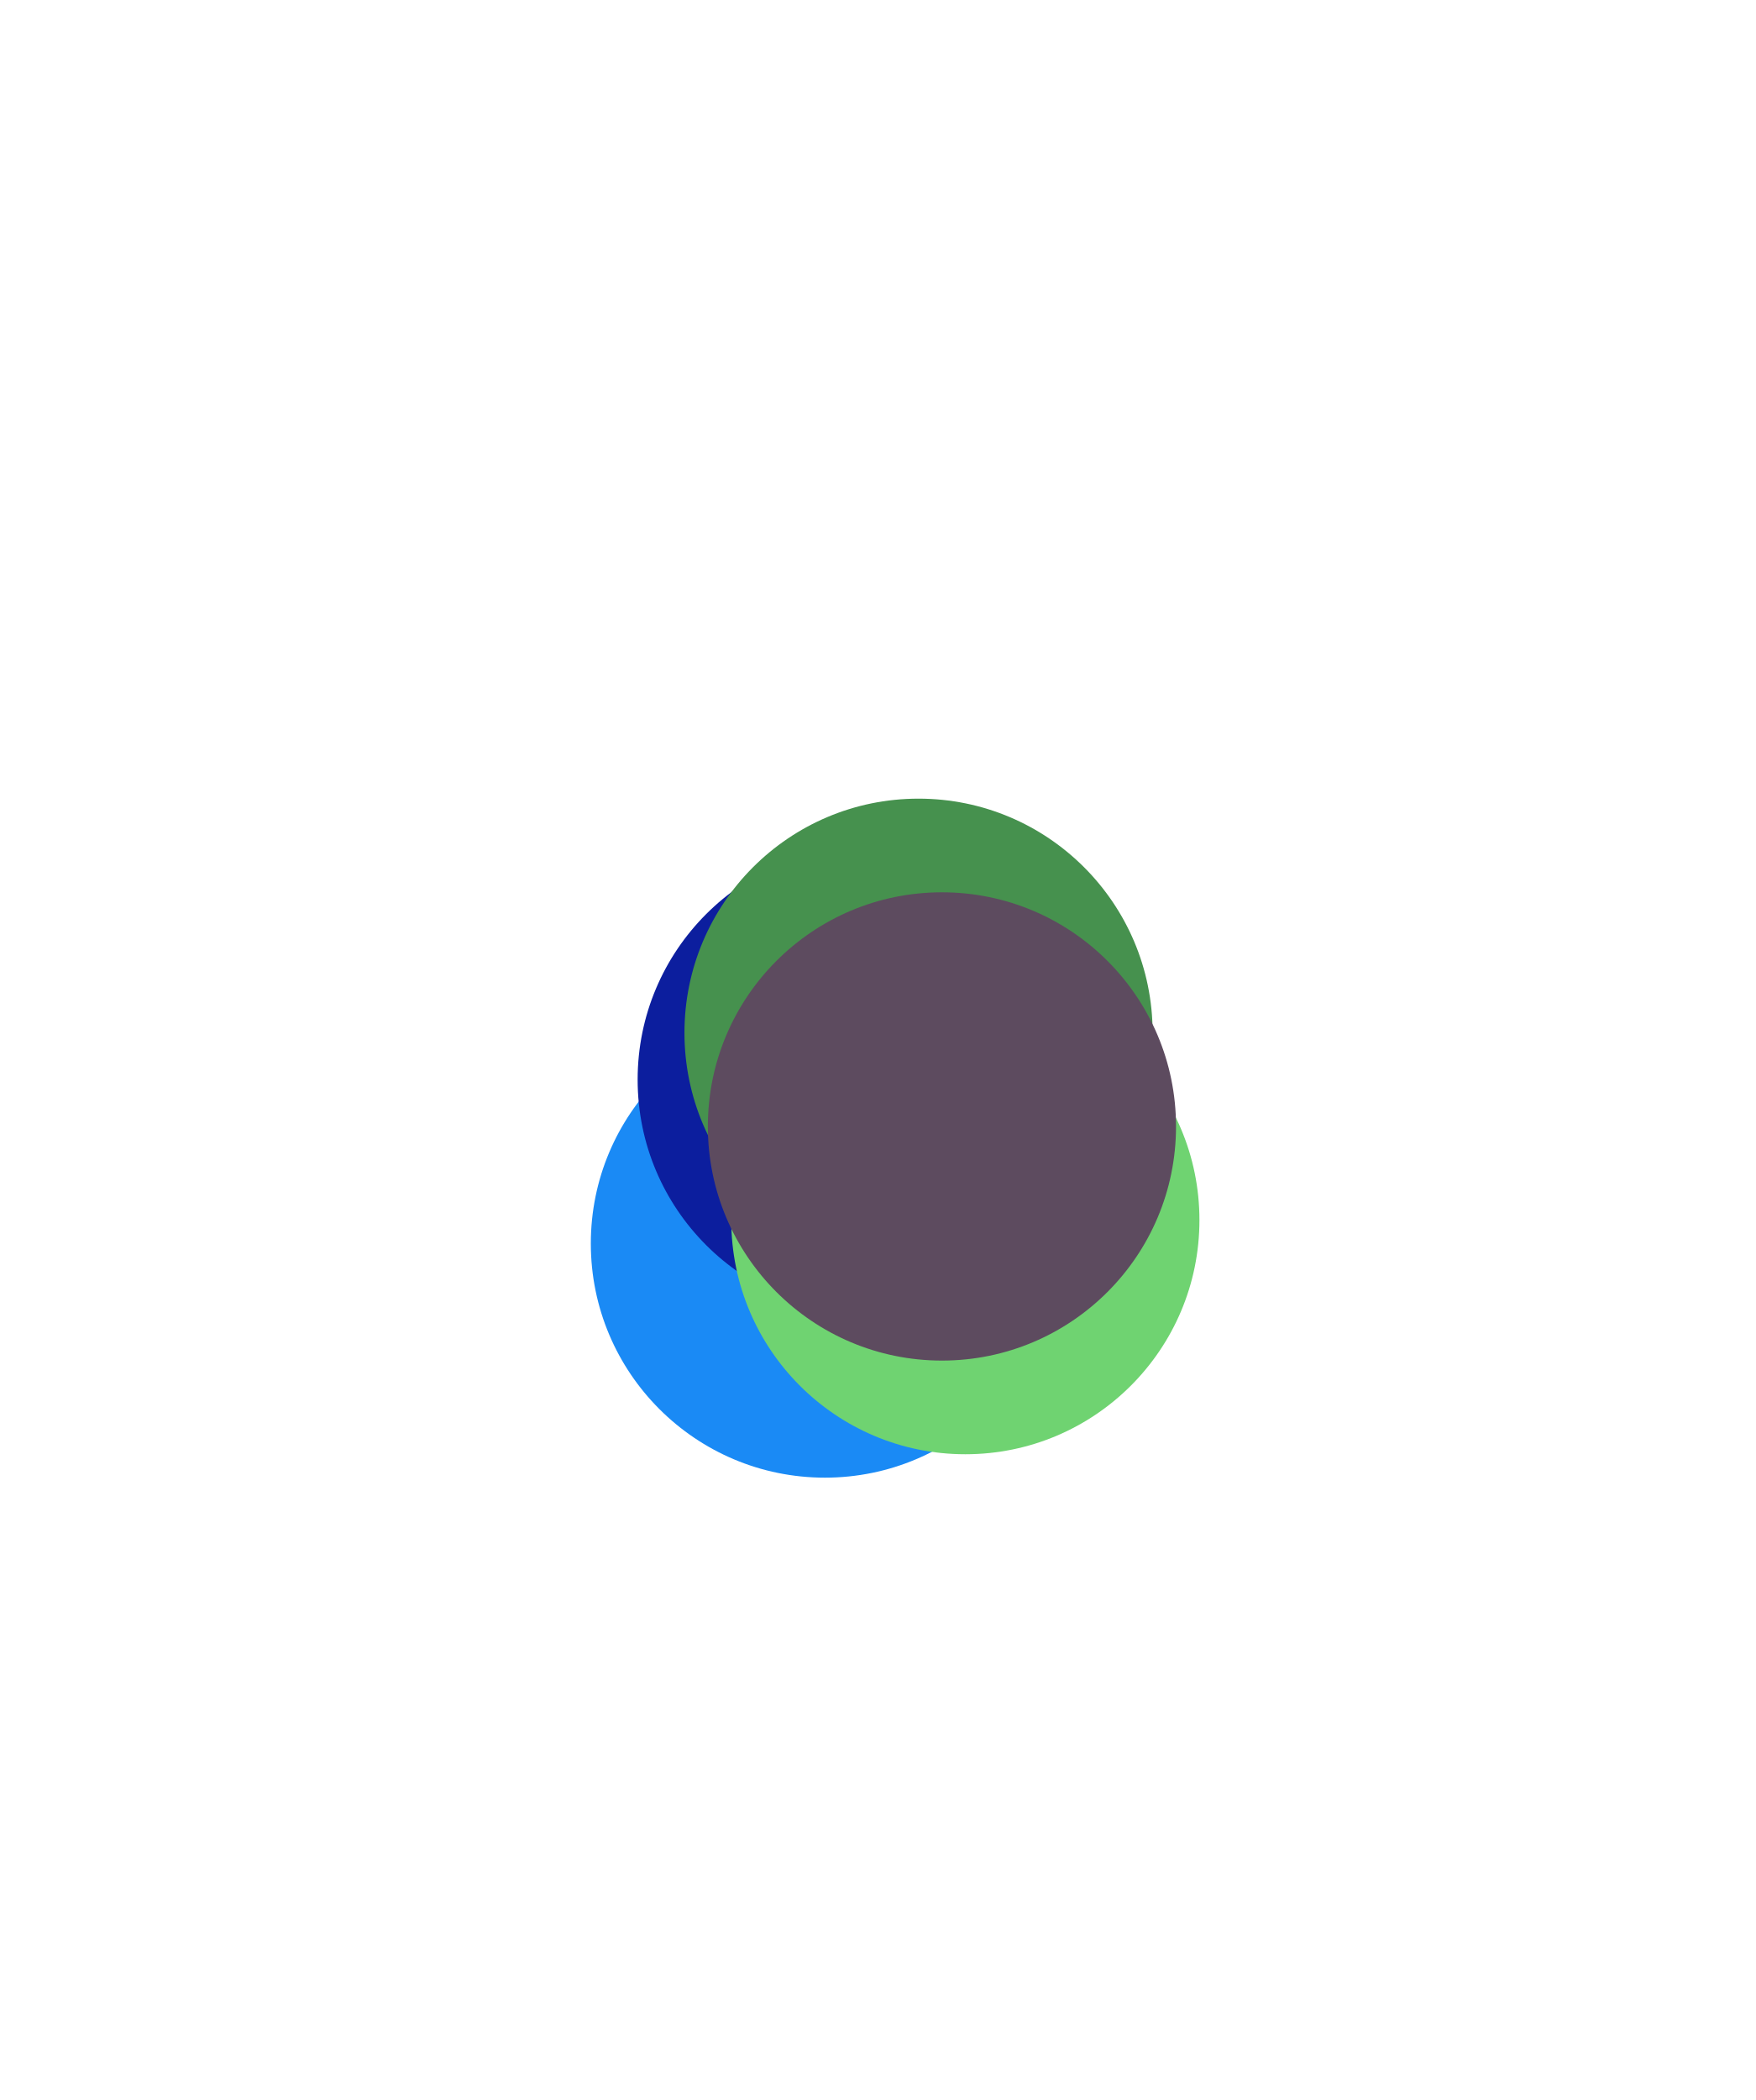
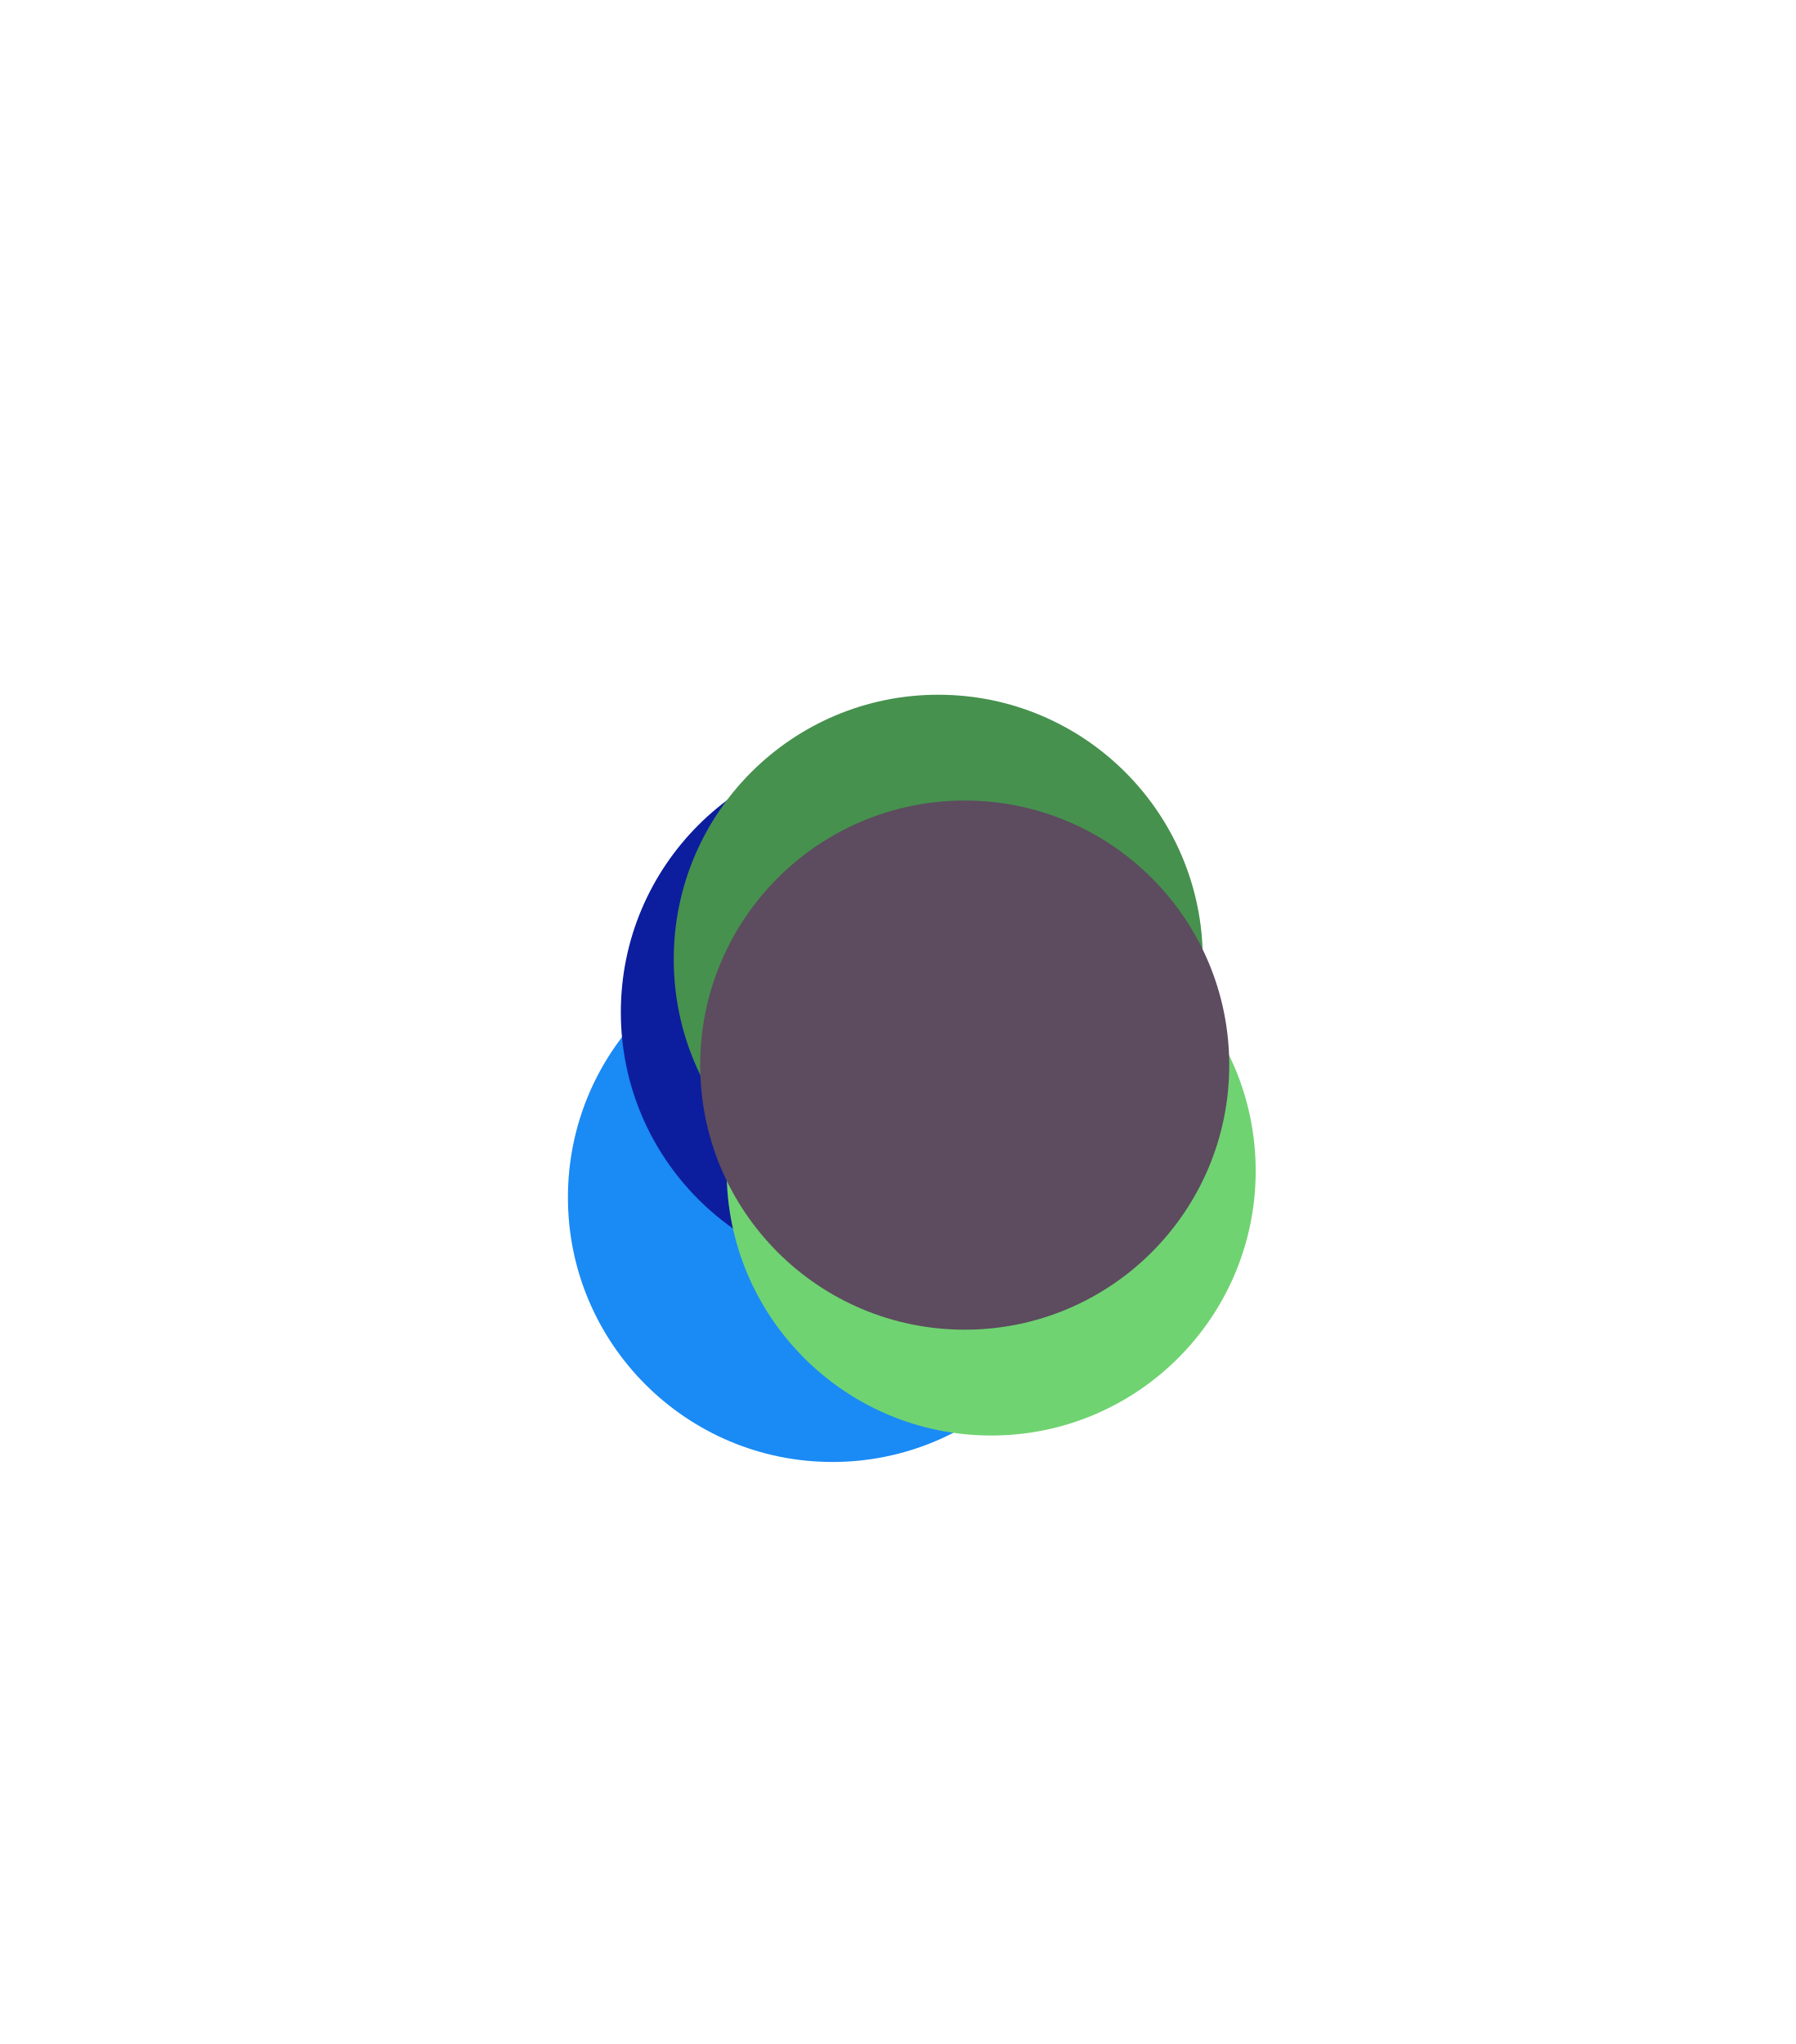
- <svg xmlns="http://www.w3.org/2000/svg" viewBox="-3.424 -4.411 7.501 8.969">
-   <circle r="1" cx="0.1" cy="0.9" fill="#1A8AF5" data-avg-speed="134.64299" data-speed="134.64299">
-     <animate attributeName="cx" dur="1.017s" repeatCount="indefinite" calcMode="discrete" values="0.1;-1.424;-1.424;-1.424;-1.424;-1.424;-1.424;-1.424;-1.424;-1.424;-1.424;-1.424;-1.424;-1.424;-1.424;-1.424;-1.424;-1.424;-1.424;-1.424;-1.424;-1.424;-1.424;-1.424;-1.424;-1.424;-1.424;-1.424;-1.424;-1.424;-1.424;-1.424;-1.424;-1.424;-1.424;-1.424;-1.424;-1.424;-1.424;-1.424;-1.424;-1.424;-1.424;-1.424;-1.424;-1.424;-1.424;-1.424;-1.424;-1.424;-1.424;-1.424;-1.424;-1.424;-1.424;-1.424;-1.424;-1.424;-1.424;-1.424;-1.424;-1.424" />
-     <animate attributeName="cy" dur="1.017s" repeatCount="indefinite" calcMode="discrete" values="0.9;2.547;2.547;2.547;2.547;2.547;2.547;2.547;2.547;2.547;2.547;2.547;2.547;2.547;2.547;2.547;2.547;2.547;2.547;2.547;2.547;2.547;2.547;2.547;2.547;2.547;2.547;2.547;2.547;2.547;2.547;2.547;2.547;2.547;2.547;2.547;2.547;2.547;2.547;2.547;2.547;2.547;2.547;2.547;2.547;2.547;2.547;2.547;2.547;2.547;2.547;2.547;2.547;2.547;2.547;2.547;2.547;2.547;2.547;2.547;2.547;2.547" />
+ <svg xmlns="http://www.w3.org/2000/svg" viewBox="-3.047 -3.626 6.787 7.726">
+   <circle r="1" cx="0.1" cy="0.9" fill="#1A8AF5" data-avg-speed="73.39364" data-speed="73.39364">
+     <animate attributeName="cx" dur="1.017s" repeatCount="indefinite" calcMode="discrete" values="0.1;-0.704;-0.704;-0.704;-0.704;-0.704;-0.704;-0.704;-0.704;-0.704;-0.704;-0.704;-0.704;-0.704;-0.704;-0.704;-0.704;-0.704;-0.704;-0.704;-0.704;-0.704;-0.704;-0.704;-0.704;-0.704;-0.704;-0.704;-0.704;-0.704;-0.704;-0.704;-0.704;-0.704;-0.704;-0.704;-0.704;-0.704;-0.704;-0.704;-0.704;-0.704;-0.704;-0.704;-0.704;-0.704;-0.704;-0.704;-0.704;-0.704;-0.704;-0.704;-0.704;-0.704;-0.704;-0.704;-0.704;-0.704;-0.704;-0.704;-0.704;-0.704" />
+     <animate attributeName="cy" dur="1.017s" repeatCount="indefinite" calcMode="discrete" values="0.9;1.822;1.822;1.822;1.822;1.822;1.822;1.822;1.822;1.822;1.822;1.822;1.822;1.822;1.822;1.822;1.822;1.822;1.822;1.822;1.822;1.822;1.822;1.822;1.822;1.822;1.822;1.822;1.822;1.822;1.822;1.822;1.822;1.822;1.822;1.822;1.822;1.822;1.822;1.822;1.822;1.822;1.822;1.822;1.822;1.822;1.822;1.822;1.822;1.822;1.822;1.822;1.822;1.822;1.822;1.822;1.822;1.822;1.822;1.822;1.822;1.822" />
  </circle>
-   <circle r="1" cx="0.3" cy="0.2" fill="#0C1E9E" data-avg-speed="106.33337" data-speed="106.33337">
-     <animate attributeName="cx" dur="1.017s" repeatCount="indefinite" calcMode="discrete" values="0.3;-1.169;-1.169;-1.169;-1.169;-1.169;-1.169;-1.169;-1.169;-1.169;-1.169;-1.169;-1.169;-1.169;-1.169;-1.169;-1.169;-1.169;-1.169;-1.169;-1.169;-1.169;-1.169;-1.169;-1.169;-1.169;-1.169;-1.169;-1.169;-1.169;-1.169;-1.169;-1.169;-1.169;-1.169;-1.169;-1.169;-1.169;-1.169;-1.169;-1.169;-1.169;-1.169;-1.169;-1.169;-1.169;-1.169;-1.169;-1.169;-1.169;-1.169;-1.169;-1.169;-1.169;-1.169;-1.169;-1.169;-1.169;-1.169;-1.169;-1.169;-1.169" />
-     <animate attributeName="cy" dur="1.017s" repeatCount="indefinite" calcMode="discrete" values="0.2;-0.791;-0.791;-0.791;-0.791;-0.791;-0.791;-0.791;-0.791;-0.791;-0.791;-0.791;-0.791;-0.791;-0.791;-0.791;-0.791;-0.791;-0.791;-0.791;-0.791;-0.791;-0.791;-0.791;-0.791;-0.791;-0.791;-0.791;-0.791;-0.791;-0.791;-0.791;-0.791;-0.791;-0.791;-0.791;-0.791;-0.791;-0.791;-0.791;-0.791;-0.791;-0.791;-0.791;-0.791;-0.791;-0.791;-0.791;-0.791;-0.791;-0.791;-0.791;-0.791;-0.791;-0.791;-0.791;-0.791;-0.791;-0.791;-0.791;-0.791;-0.791" />
+   <circle r="1" cx="0.3" cy="0.2" fill="#0C1E9E" data-avg-speed="14.410932" data-speed="74.28348, 7.762495, 0.20527253, 3.2683222, 0.76429266, 0.18172726">
+     <animate attributeName="cx" dur="1.017s" repeatCount="indefinite" calcMode="discrete" values="0.3;-0.849;-0.977;-0.98;-1.032;-1.032;-1.044;-1.044;-1.047;-1.047;-1.047;-1.047;-1.047;-1.047;-1.047;-1.047;-1.047;-1.047;-1.047;-1.047;-1.047;-1.047;-1.047;-1.047;-1.047;-1.047;-1.047;-1.047;-1.047;-1.047;-1.047;-1.047;-1.047;-1.047;-1.047;-1.047;-1.047;-1.047;-1.047;-1.047;-1.047;-1.047;-1.047;-1.047;-1.047;-1.047;-1.047;-1.047;-1.047;-1.047;-1.047;-1.047;-1.047;-1.047;-1.047;-1.047;-1.047;-1.047;-1.047;-1.047;-1.047;-1.047" />
+     <animate attributeName="cy" dur="1.017s" repeatCount="indefinite" calcMode="discrete" values="0.2;-0.26;-0.284;-0.285;-0.301;-0.301;-0.304;-0.304;-0.305;-0.305;-0.305;-0.305;-0.305;-0.305;-0.305;-0.305;-0.305;-0.305;-0.305;-0.305;-0.305;-0.305;-0.305;-0.305;-0.305;-0.305;-0.305;-0.305;-0.305;-0.305;-0.305;-0.305;-0.305;-0.305;-0.305;-0.305;-0.305;-0.305;-0.305;-0.305;-0.305;-0.305;-0.305;-0.305;-0.305;-0.305;-0.305;-0.305;-0.305;-0.305;-0.305;-0.305;-0.305;-0.305;-0.305;-0.305;-0.305;-0.305;-0.305;-0.305;-0.305;-0.305" />
  </circle>
-   <circle r="1" cx="0.5" cy="0" fill="#46914E" data-avg-speed="147.48961" data-speed="147.48961">
-     <animate attributeName="cx" dur="1.017s" repeatCount="indefinite" calcMode="discrete" values="0.5;0.978;0.978;0.978;0.978;0.978;0.978;0.978;0.978;0.978;0.978;0.978;0.978;0.978;0.978;0.978;0.978;0.978;0.978;0.978;0.978;0.978;0.978;0.978;0.978;0.978;0.978;0.978;0.978;0.978;0.978;0.978;0.978;0.978;0.978;0.978;0.978;0.978;0.978;0.978;0.978;0.978;0.978;0.978;0.978;0.978;0.978;0.978;0.978;0.978;0.978;0.978;0.978;0.978;0.978;0.978;0.978;0.978;0.978;0.978;0.978;0.978" />
-     <animate attributeName="cy" dur="1.017s" repeatCount="indefinite" calcMode="discrete" values="0;-2.411;-2.411;-2.411;-2.411;-2.411;-2.411;-2.411;-2.411;-2.411;-2.411;-2.411;-2.411;-2.411;-2.411;-2.411;-2.411;-2.411;-2.411;-2.411;-2.411;-2.411;-2.411;-2.411;-2.411;-2.411;-2.411;-2.411;-2.411;-2.411;-2.411;-2.411;-2.411;-2.411;-2.411;-2.411;-2.411;-2.411;-2.411;-2.411;-2.411;-2.411;-2.411;-2.411;-2.411;-2.411;-2.411;-2.411;-2.411;-2.411;-2.411;-2.411;-2.411;-2.411;-2.411;-2.411;-2.411;-2.411;-2.411;-2.411;-2.411;-2.411" />
+   <circle r="1" cx="0.5" cy="0" fill="#46914E" data-avg-speed="22.176668" data-speed="86.13283, 20.328522, 3.349376, 0.85616356, 0.21644725">
+     <animate attributeName="cx" dur="1.017s" repeatCount="indefinite" calcMode="discrete" values="0.5;1.24;1.335;1.335;1.35;1.35;1.354;1.354;1.355;1.355;1.355;1.355;1.355;1.355;1.355;1.355;1.355;1.355;1.355;1.355;1.355;1.355;1.355;1.355;1.355;1.355;1.355;1.355;1.355;1.355;1.355;1.355;1.355;1.355;1.355;1.355;1.355;1.355;1.355;1.355;1.355;1.355;1.355;1.355;1.355;1.355;1.355;1.355;1.355;1.355;1.355;1.355;1.355;1.355;1.355;1.355;1.355;1.355;1.355;1.355;1.355;1.355" />
+     <animate attributeName="cy" dur="1.017s" repeatCount="indefinite" calcMode="discrete" values="0;-1.23;-1.555;-1.555;-1.609;-1.609;-1.623;-1.623;-1.626;-1.626;-1.626;-1.626;-1.626;-1.626;-1.626;-1.626;-1.626;-1.626;-1.626;-1.626;-1.626;-1.626;-1.626;-1.626;-1.626;-1.626;-1.626;-1.626;-1.626;-1.626;-1.626;-1.626;-1.626;-1.626;-1.626;-1.626;-1.626;-1.626;-1.626;-1.626;-1.626;-1.626;-1.626;-1.626;-1.626;-1.626;-1.626;-1.626;-1.626;-1.626;-1.626;-1.626;-1.626;-1.626;-1.626;-1.626;-1.626;-1.626;-1.626;-1.626;-1.626;-1.626" />
  </circle>
-   <circle r="1" cx="0.7" cy="0.8" fill="#6FD371" data-avg-speed="133.95154" data-speed="133.95154">
-     <animate attributeName="cx" dur="1.017s" repeatCount="indefinite" calcMode="discrete" values="0.7;2.076;2.076;2.076;2.076;2.076;2.076;2.076;2.076;2.076;2.076;2.076;2.076;2.076;2.076;2.076;2.076;2.076;2.076;2.076;2.076;2.076;2.076;2.076;2.076;2.076;2.076;2.076;2.076;2.076;2.076;2.076;2.076;2.076;2.076;2.076;2.076;2.076;2.076;2.076;2.076;2.076;2.076;2.076;2.076;2.076;2.076;2.076;2.076;2.076;2.076;2.076;2.076;2.076;2.076;2.076;2.076;2.076;2.076;2.076;2.076;2.076" />
-     <animate attributeName="cy" dur="1.017s" repeatCount="indefinite" calcMode="discrete" values="0.8;2.558;2.558;2.558;2.558;2.558;2.558;2.558;2.558;2.558;2.558;2.558;2.558;2.558;2.558;2.558;2.558;2.558;2.558;2.558;2.558;2.558;2.558;2.558;2.558;2.558;2.558;2.558;2.558;2.558;2.558;2.558;2.558;2.558;2.558;2.558;2.558;2.558;2.558;2.558;2.558;2.558;2.558;2.558;2.558;2.558;2.558;2.558;2.558;2.558;2.558;2.558;2.558;2.558;2.558;2.558;2.558;2.558;2.558;2.558;2.558;2.558" />
+   <circle r="1" cx="0.7" cy="0.8" fill="#6FD371" data-avg-speed="25.04133" data-speed="87.95012, 9.261619, 2.3654099, 0.5881718">
+     <animate attributeName="cx" dur="1.017s" repeatCount="indefinite" calcMode="discrete" values="0.7;1.649;1.649;1.718;1.718;1.735;1.735;1.74;1.74;1.74;1.74;1.74;1.74;1.74;1.74;1.74;1.74;1.74;1.74;1.74;1.74;1.74;1.74;1.74;1.74;1.74;1.74;1.74;1.74;1.74;1.74;1.74;1.74;1.74;1.74;1.74;1.74;1.74;1.74;1.74;1.74;1.74;1.74;1.74;1.74;1.74;1.74;1.74;1.74;1.74;1.74;1.74;1.74;1.74;1.74;1.74;1.74;1.74;1.74;1.74;1.74;1.74" />
+     <animate attributeName="cy" dur="1.017s" repeatCount="indefinite" calcMode="discrete" values="0.8;1.917;1.917;2.055;2.055;2.09;2.09;2.099;2.099;2.099;2.099;2.099;2.099;2.099;2.099;2.099;2.099;2.099;2.099;2.099;2.099;2.099;2.099;2.099;2.099;2.099;2.099;2.099;2.099;2.099;2.099;2.099;2.099;2.099;2.099;2.099;2.099;2.099;2.099;2.099;2.099;2.099;2.099;2.099;2.099;2.099;2.099;2.099;2.099;2.099;2.099;2.099;2.099;2.099;2.099;2.099;2.099;2.099;2.099;2.099;2.099;2.099" />
  </circle>
-   <circle r="1" cx="0.6" cy="0.4" fill="#5D4B5F" data-avg-speed="68.34958" data-speed="68.34958">
-     <animate attributeName="cx" dur="1.017s" repeatCount="indefinite" calcMode="discrete" values="0.6;1.739;1.739;1.739;1.739;1.739;1.739;1.739;1.739;1.739;1.739;1.739;1.739;1.739;1.739;1.739;1.739;1.739;1.739;1.739;1.739;1.739;1.739;1.739;1.739;1.739;1.739;1.739;1.739;1.739;1.739;1.739;1.739;1.739;1.739;1.739;1.739;1.739;1.739;1.739;1.739;1.739;1.739;1.739;1.739;1.739;1.739;1.739;1.739;1.739;1.739;1.739;1.739;1.739;1.739;1.739;1.739;1.739;1.739;1.739;1.739;1.739" />
-     <animate attributeName="cy" dur="1.017s" repeatCount="indefinite" calcMode="discrete" values="0.4;0.398;0.398;0.398;0.398;0.398;0.398;0.398;0.398;0.398;0.398;0.398;0.398;0.398;0.398;0.398;0.398;0.398;0.398;0.398;0.398;0.398;0.398;0.398;0.398;0.398;0.398;0.398;0.398;0.398;0.398;0.398;0.398;0.398;0.398;0.398;0.398;0.398;0.398;0.398;0.398;0.398;0.398;0.398;0.398;0.398;0.398;0.398;0.398;0.398;0.398;0.398;0.398;0.398;0.398;0.398;0.398;0.398;0.398;0.398;0.398;0.398" />
+   <circle r="1" cx="0.6" cy="0.4" fill="#5D4B5F" data-avg-speed="8.183568" data-speed="26.2149, 20.98596, 9.113863, 4.7333, 2.3654146, 1.1763865, 0.5881686, 0.2905484">
+     <animate attributeName="cx" dur="1.017s" repeatCount="indefinite" calcMode="discrete" values="0.6;0.864;0.896;0.83;0.867;0.85;0.859;0.854;0.856;0.856;0.856;0.856;0.856;0.856;0.856;0.856;0.856;0.856;0.856;0.856;0.856;0.856;0.856;0.856;0.856;0.856;0.856;0.856;0.856;0.856;0.856;0.856;0.856;0.856;0.856;0.856;0.856;0.856;0.856;0.856;0.856;0.856;0.856;0.856;0.856;0.856;0.856;0.856;0.856;0.856;0.856;0.856;0.856;0.856;0.856;0.856;0.856;0.856;0.856;0.856;0.856;0.856" />
+     <animate attributeName="cy" dur="1.017s" repeatCount="indefinite" calcMode="discrete" values="0.4;0.052;0.4;0.263;0.333;0.297;0.315;0.306;0.31;0.31;0.31;0.31;0.31;0.31;0.31;0.31;0.31;0.31;0.31;0.31;0.31;0.31;0.31;0.31;0.31;0.31;0.31;0.31;0.31;0.31;0.31;0.31;0.31;0.31;0.31;0.31;0.31;0.31;0.31;0.31;0.31;0.31;0.31;0.31;0.31;0.31;0.31;0.31;0.31;0.31;0.31;0.31;0.31;0.31;0.31;0.31;0.31;0.31;0.31;0.31;0.31;0.31" />
  </circle>
</svg>
